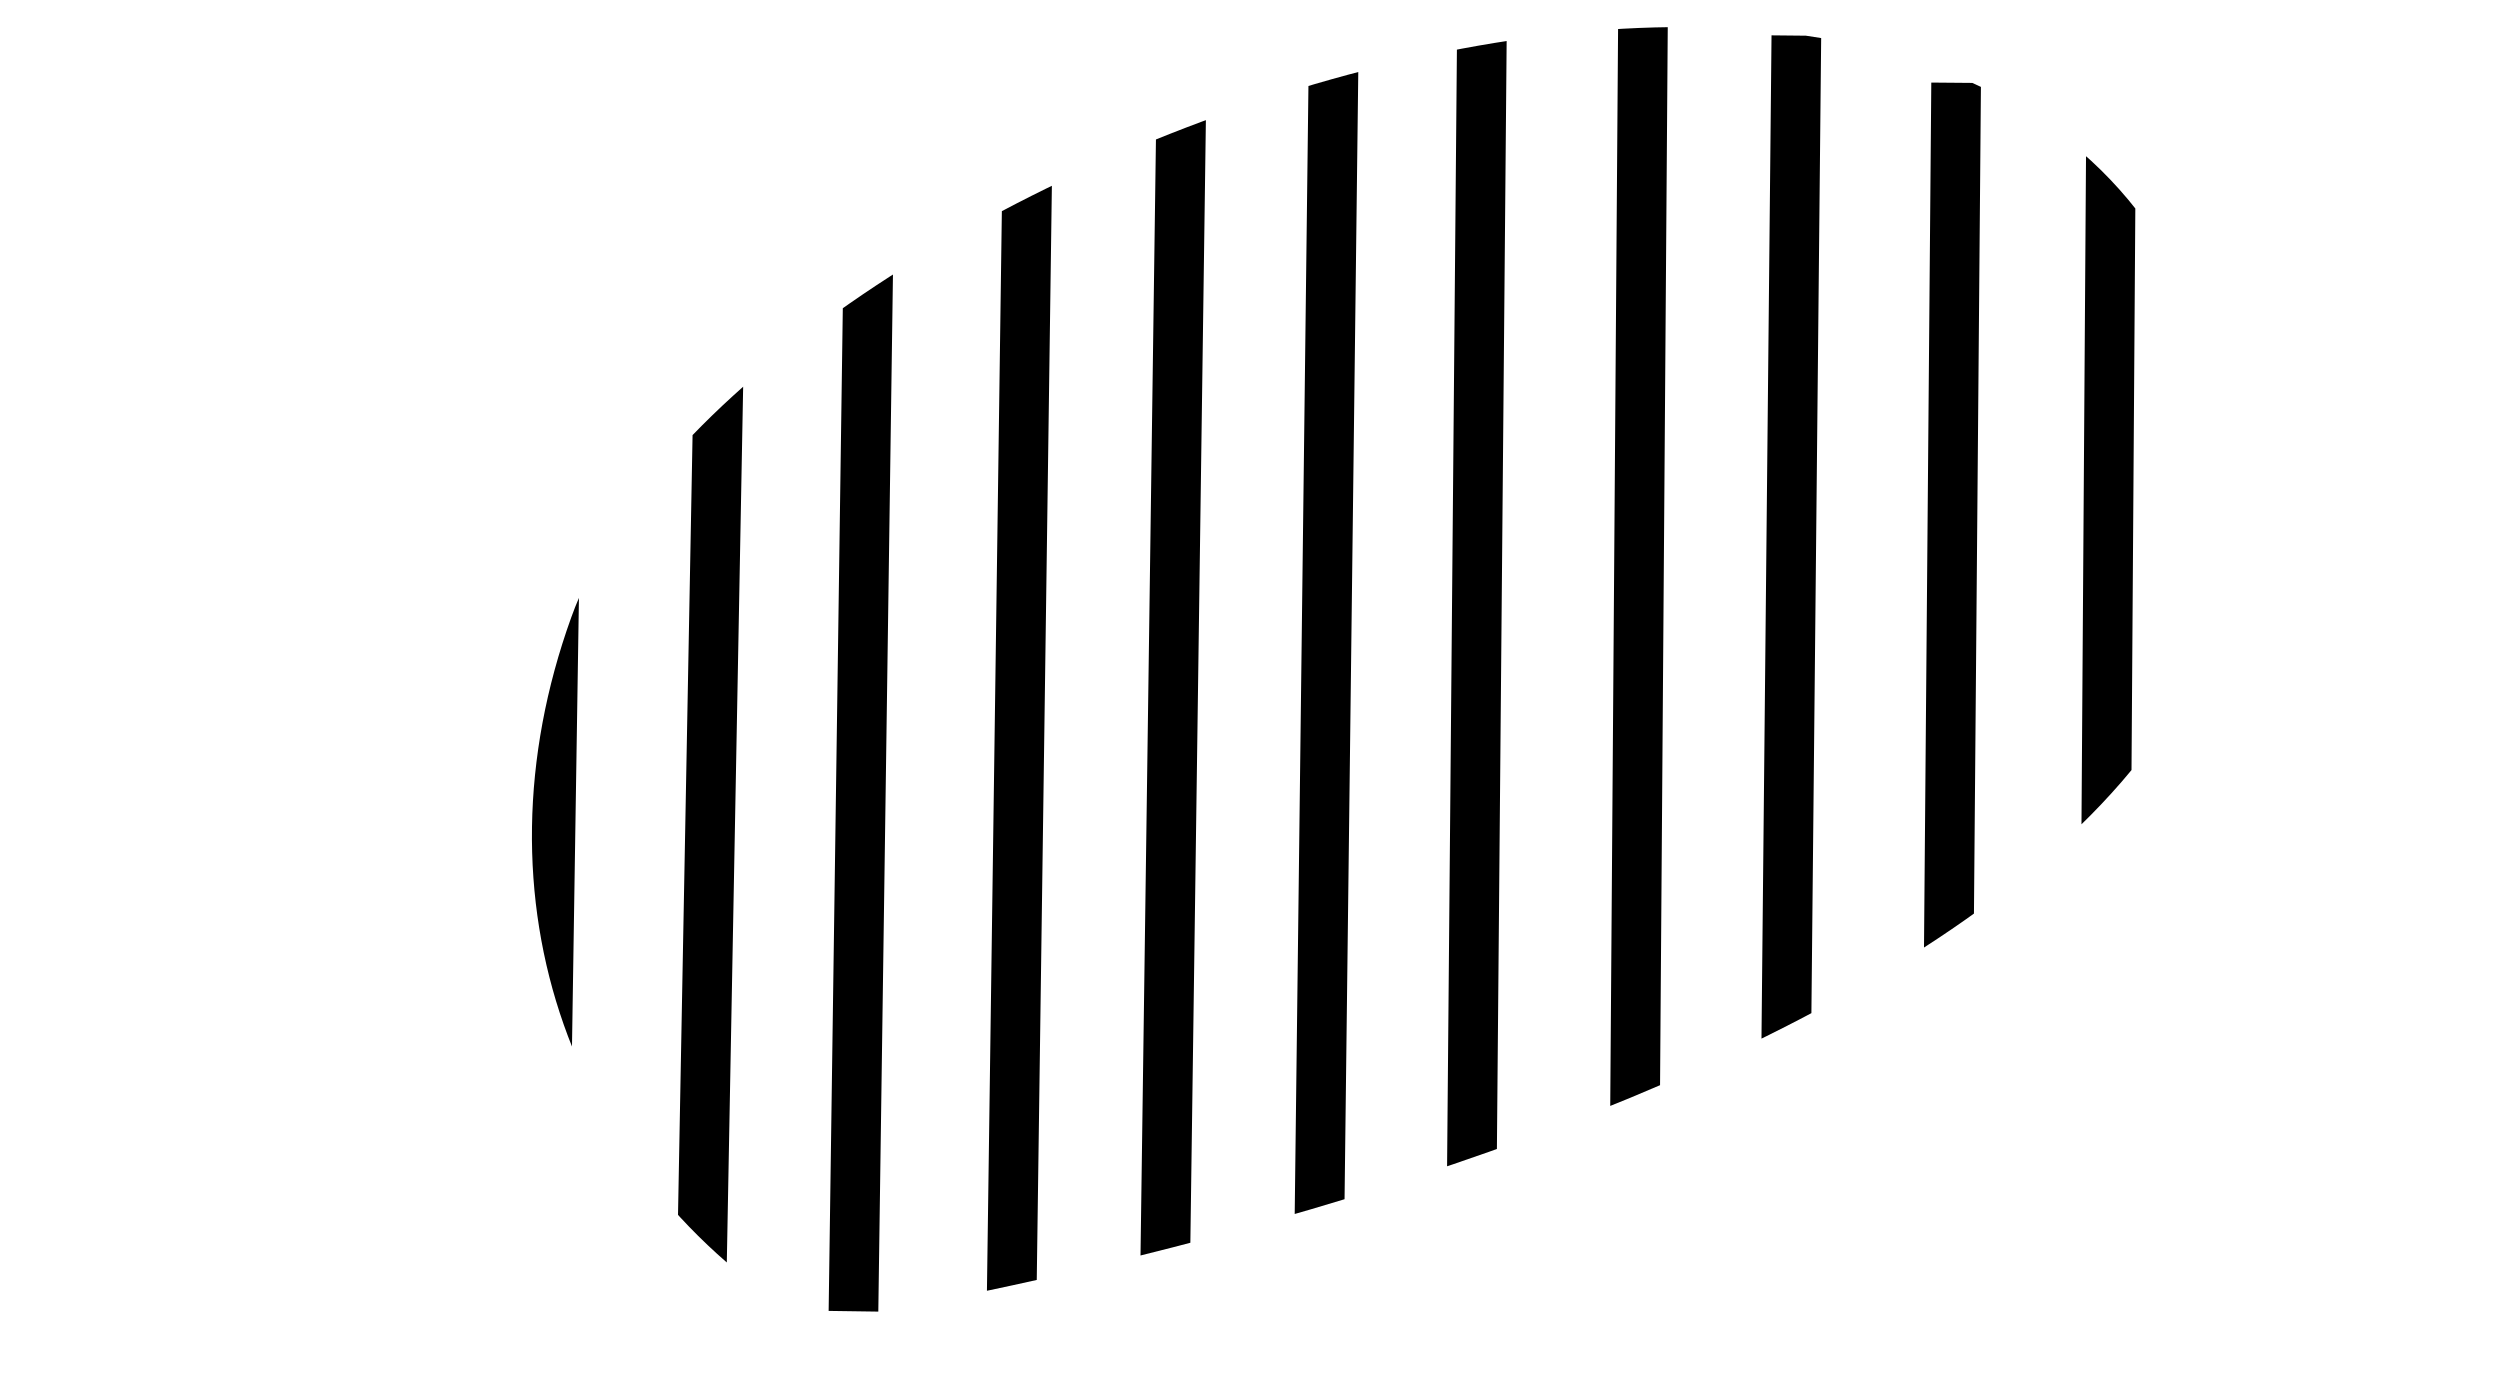
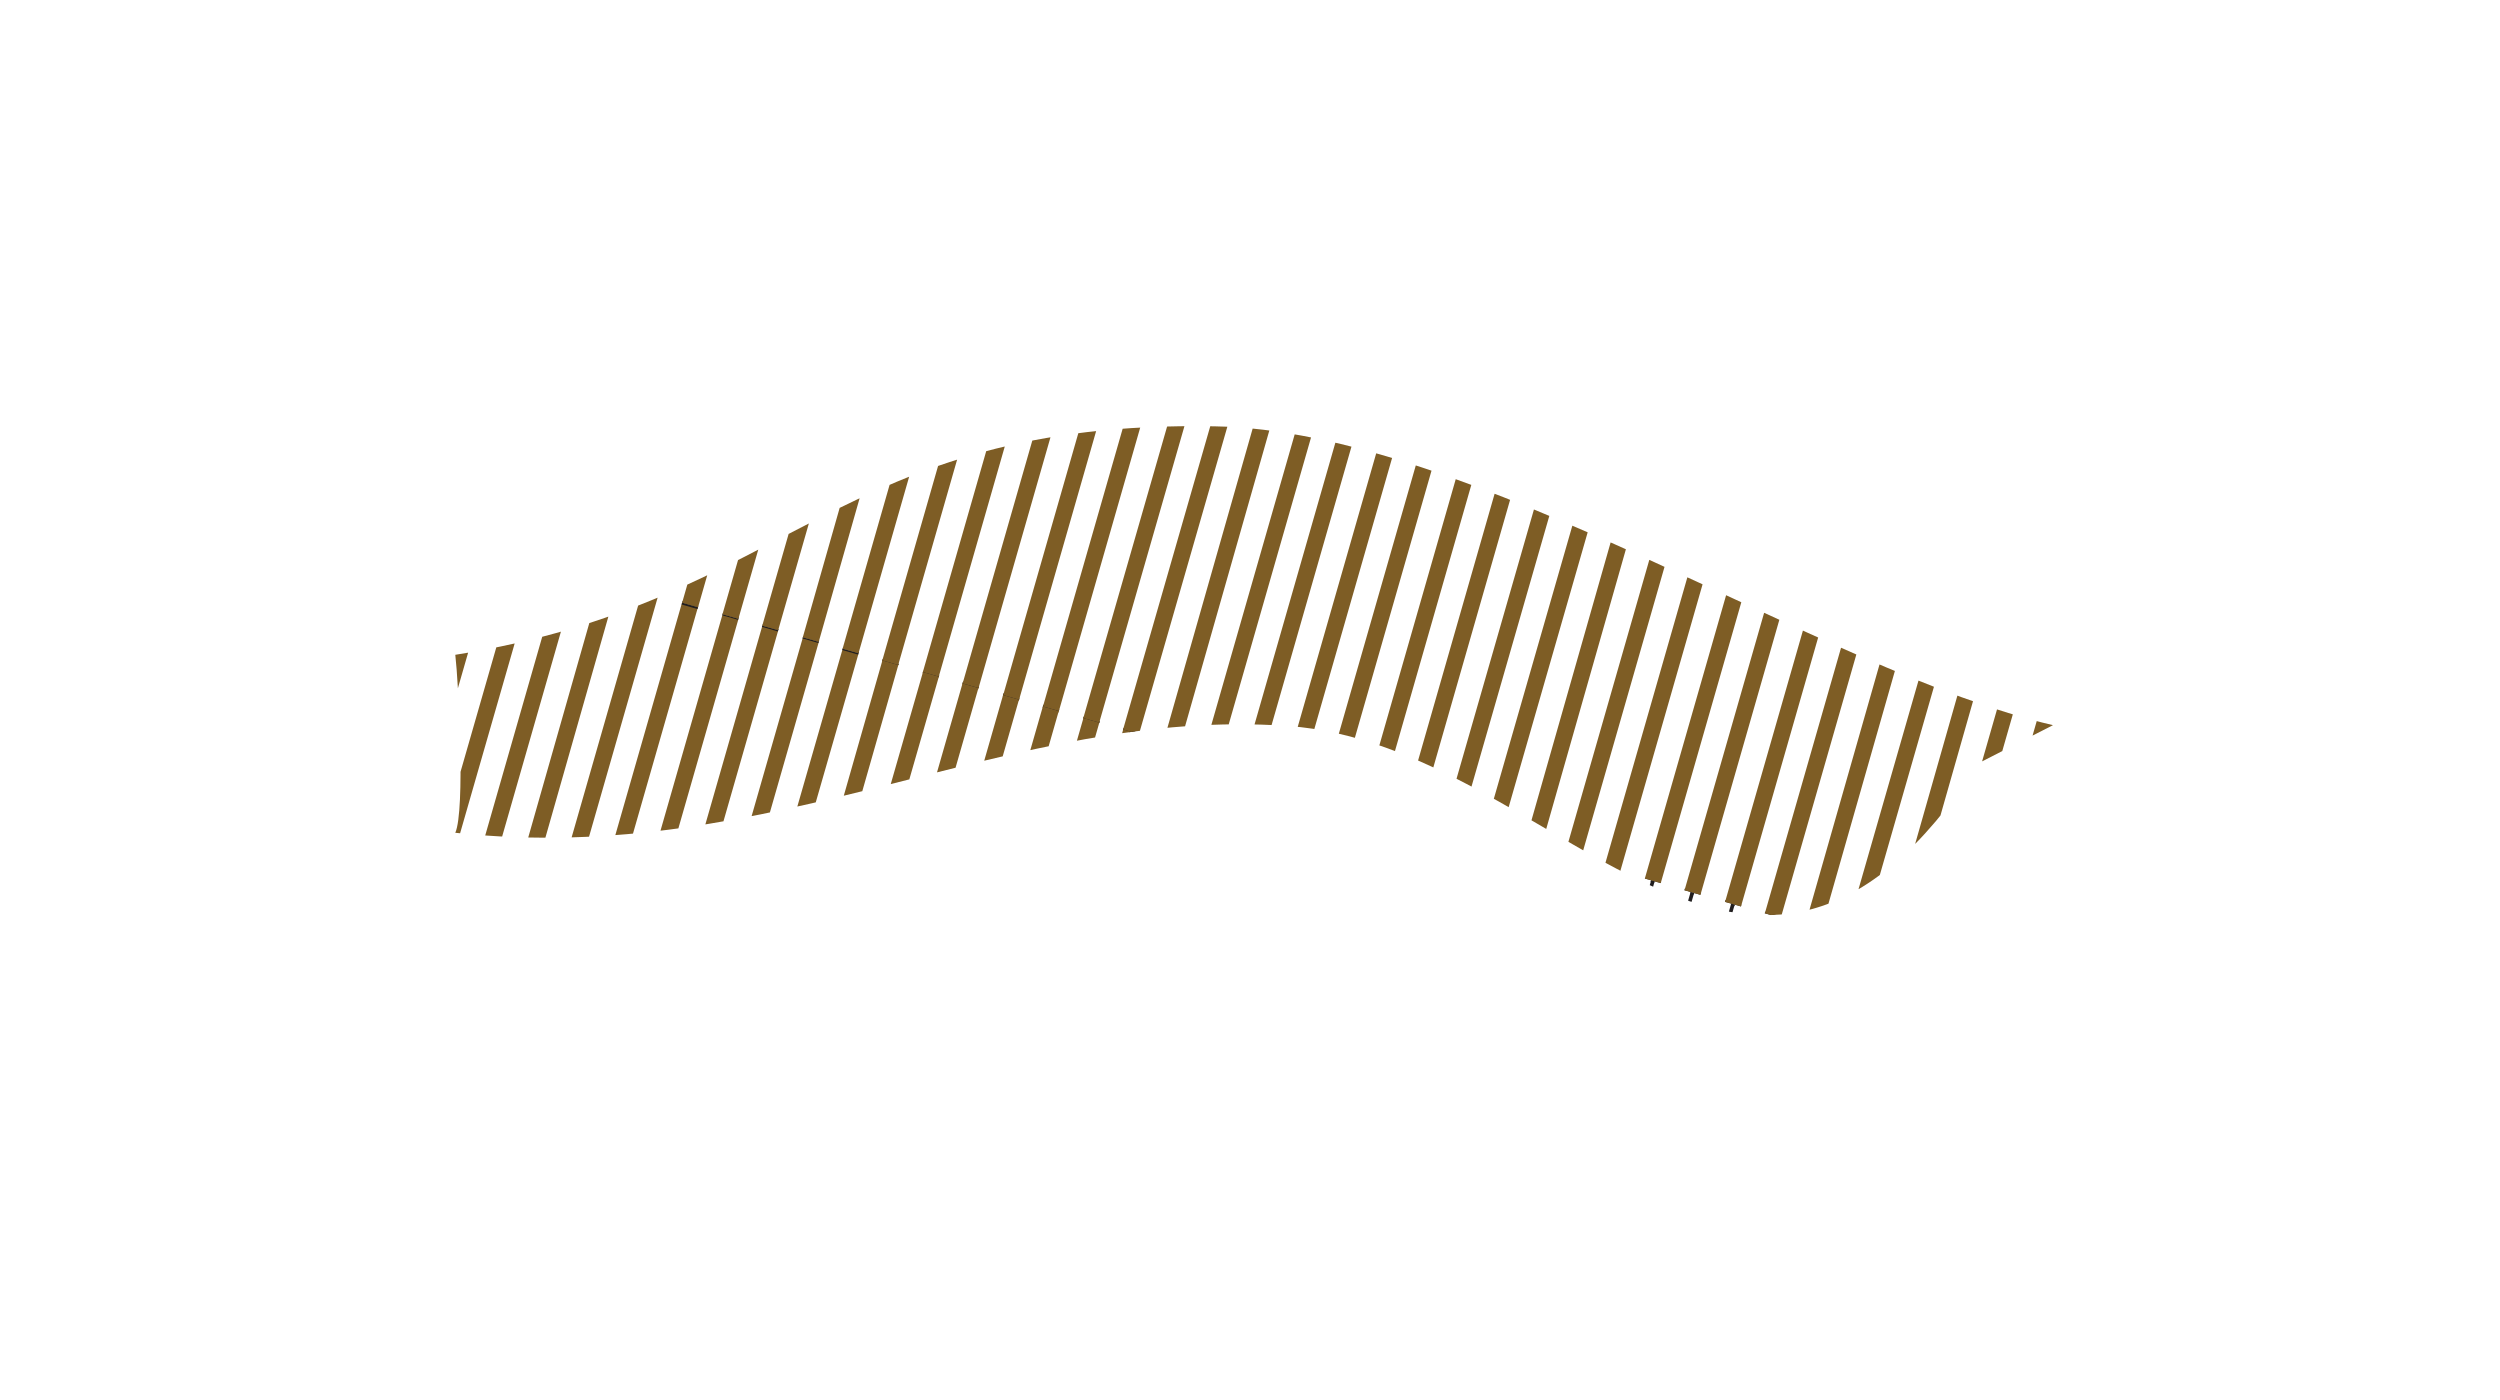
<svg xmlns="http://www.w3.org/2000/svg" xmlns:xlink="http://www.w3.org/1999/xlink" version="1.1" id="Layer_1" x="0px" y="0px" viewBox="0 0 302 169" style="enable-background:new 0 0 302 169;" xml:space="preserve">
  <style type="text/css">
	.st0{clip-path:url(#SVGID_2_);}
- 	.st1{fill:none;stroke:#000000;stroke-width:6;}
+ 	.st1{clip-path:url(#SVGID_4_);}
+ 	.st2{fill:none;stroke:#211E1F;stroke-width:0.441;}
+ 	.st3{clip-path:url(#SVGID_6_);}
+ 	.st4{clip-path:url(#SVGID_8_);}
+ 	.st5{fill:none;stroke:#7E5D25;stroke-width:2;}
+ 	.st6{clip-path:url(#SVGID_10_);}
+ 	.st7{fill:none;stroke:#211E1F;stroke-width:2;}
+ 	.st8{clip-path:url(#SVGID_12_);}
+ 	.st9{clip-path:url(#SVGID_14_);}
+ 	.st10{clip-path:url(#SVGID_16_);}
+ 	.st11{clip-path:url(#SVGID_18_);}
</style>
  <g>
-     <defs>
-       <path id="SVGID_1_" d="M82.1,161.1c43.7-5.9,216.5-42.3,173.4-127.2C222-32.3,80,21.7,61,74.6c-12.2,33.9-0.5,68.4,30.9,86.5" />
-     </defs>
-     <clipPath id="SVGID_2_">
-       <use xlink:href="#SVGID_1_" style="overflow:visible;" />
-     </clipPath>
-     <g transform="translate(8)" class="st0">
-       <path class="st1" d="M2,69.2l0.1,37.4" />
-       <path class="st1" d="M21.7,40.4l-1.8,95.8" />
-       <path class="st1" d="M41.5,23l-2.6,128.1" />
-       <path class="st1" d="M59.9,9.9l-2.3,148.5" />
-       <path class="st1" d="M79.6,2.4l-2.9,155.3" />
-       <path class="st1" d="M97.4-4.4l-2.3,162.8" />
-       <path class="st1" d="M116.5-8.9l-2.3,166.4" />
-       <path class="st1" d="M135-9.3L132.7,157" />
-       <path class="st1" d="M153.3-9.4l-2,164.3" />
-       <path class="st1" d="M171.1-6l-1.4,159.1" />
-       <path class="st1" d="M190.5-1.5l-1.1,151.1" />
-       <path class="st1" d="M209,4.3l-1.4,139.8" />
-       <path class="st1" d="M228.3,10l-1.1,130.4" />
-       <path class="st1" d="M247,17.5l-0.8,117.8" />
-       <path class="st1" d="M265.9,32.8l-0.5,89" />
-       <path class="st1" d="M284.1,55.1l-0.3,47.5" />
+     <g>
+       <defs>
+         <path id="SVGID_1_" d="M248,87.6c-27.9-6.5-70.3-35.6-101.3-36.1C101.2,50.7,95.4,72.7,55,79.1c0.4,3.4,1.2,18.8,0,21.5     c38.8,4.2,66.8-15.3,100.6-12.9c32.5,2.3,55.6,47.2,83.4,4.5" />
+       </defs>
+       <clipPath id="SVGID_2_">
+         <use xlink:href="#SVGID_1_" style="overflow:visible;" />
+       </clipPath>
+       <g class="st0">
+         <g>
+           <defs>
+             <rect id="SVGID_3_" x="194.1" y="113.1" transform="matrix(0.2756 -0.9613 0.9613 0.2756 25.9517 311.0006)" width="50.4" height="50.4" />
+           </defs>
+           <clipPath id="SVGID_4_">
+             <use xlink:href="#SVGID_3_" style="overflow:visible;" />
+           </clipPath>
+           <g class="st1">
+             <line class="st2" x1="190.6" y1="156.1" x2="176.7" y2="204.9" />
+             <line class="st2" x1="200.3" y1="158.9" x2="186.3" y2="207.6" />
+             <line class="st2" x1="210" y1="161.6" x2="196" y2="210.4" />
+             <line class="st2" x1="219.7" y1="164.4" x2="205.7" y2="213.2" />
+             <line class="st2" x1="229.4" y1="167.2" x2="215.4" y2="216" />
+             <line class="st2" x1="195.5" y1="157.5" x2="181.5" y2="206.2" />
+             <line class="st2" x1="205.2" y1="160.2" x2="191.2" y2="209" />
+             <line class="st2" x1="214.9" y1="163" x2="200.9" y2="211.8" />
+             <line class="st2" x1="224.5" y1="165.8" x2="210.6" y2="214.6" />
+             <line class="st2" x1="234.2" y1="168.6" x2="220.2" y2="217.4" />
+           </g>
+           <g class="st1">
+             <line class="st2" x1="204.5" y1="107.6" x2="190.5" y2="156.4" />
+             <line class="st2" x1="214.2" y1="110.4" x2="200.2" y2="159.2" />
+             <line class="st2" x1="223.9" y1="113.2" x2="209.9" y2="162" />
+             <line class="st2" x1="233.6" y1="116" x2="219.6" y2="164.8" />
+             <line class="st2" x1="243.3" y1="118.8" x2="229.3" y2="167.5" />
+             <line class="st2" x1="209.4" y1="109" x2="195.4" y2="157.8" />
+             <line class="st2" x1="219.1" y1="111.8" x2="205.1" y2="160.6" />
+             <line class="st2" x1="228.7" y1="114.6" x2="214.8" y2="163.4" />
+             <line class="st2" x1="238.4" y1="117.4" x2="224.4" y2="166.1" />
+             <line class="st2" x1="248.1" y1="120.1" x2="234.1" y2="168.9" />
+           </g>
+           <g class="st1">
+             <line class="st2" x1="218.4" y1="59.2" x2="204.4" y2="108" />
+             <line class="st2" x1="228.1" y1="62" x2="214.1" y2="110.8" />
+             <line class="st2" x1="237.8" y1="64.8" x2="223.8" y2="113.5" />
+             <line class="st2" x1="247.5" y1="67.5" x2="233.5" y2="116.3" />
+             <line class="st2" x1="257.2" y1="70.3" x2="243.2" y2="119.1" />
+             <line class="st2" x1="223.3" y1="60.6" x2="209.3" y2="109.4" />
+             <line class="st2" x1="232.9" y1="63.4" x2="219" y2="112.1" />
+             <line class="st2" x1="242.6" y1="66.1" x2="228.7" y2="114.9" />
+             <line class="st2" x1="252.3" y1="68.9" x2="238.3" y2="117.7" />
+             <line class="st2" x1="262" y1="71.7" x2="248" y2="120.5" />
+           </g>
+         </g>
+       </g>
+       <g class="st0">
+         <g>
+           <defs>
+             <rect id="SVGID_5_" x="145.7" y="99.2" transform="matrix(0.2756 -0.9613 0.9613 0.2756 4.2153 254.3752)" width="50.4" height="50.4" />
+           </defs>
+           <clipPath id="SVGID_6_">
+             <use xlink:href="#SVGID_5_" style="overflow:visible;" />
+           </clipPath>
+           <g class="st3">
+             <line class="st2" x1="142.2" y1="142.2" x2="128.2" y2="191" />
+             <line class="st2" x1="151.9" y1="145" x2="137.9" y2="193.7" />
+             <line class="st2" x1="161.6" y1="147.7" x2="147.6" y2="196.5" />
+             <line class="st2" x1="171.3" y1="150.5" x2="157.3" y2="199.3" />
+             <line class="st2" x1="180.9" y1="153.3" x2="167" y2="202.1" />
+             <line class="st2" x1="147" y1="143.6" x2="133.1" y2="192.4" />
+             <line class="st2" x1="156.7" y1="146.4" x2="142.7" y2="195.1" />
+             <line class="st2" x1="166.4" y1="149.1" x2="152.4" y2="197.9" />
+             <line class="st2" x1="176.1" y1="151.9" x2="162.1" y2="200.7" />
+             <line class="st2" x1="185.8" y1="154.7" x2="171.8" y2="203.5" />
+           </g>
+           <g class="st3">
+             <line class="st2" x1="156.1" y1="93.8" x2="142.1" y2="142.5" />
+             <line class="st2" x1="165.8" y1="96.5" x2="151.8" y2="145.3" />
+             <line class="st2" x1="175.5" y1="99.3" x2="161.5" y2="148.1" />
+             <line class="st2" x1="185.2" y1="102.1" x2="171.2" y2="150.9" />
+             <line class="st2" x1="194.8" y1="104.9" x2="180.9" y2="153.6" />
+             <line class="st2" x1="160.9" y1="95.1" x2="146.9" y2="143.9" />
+             <line class="st2" x1="170.6" y1="97.9" x2="156.6" y2="146.7" />
+             <line class="st2" x1="180.3" y1="100.7" x2="166.3" y2="149.5" />
+             <line class="st2" x1="190" y1="103.5" x2="176" y2="152.3" />
+             <line class="st2" x1="199.7" y1="106.3" x2="185.7" y2="155" />
+           </g>
+           <g class="st3">
+             <line class="st2" x1="170" y1="45.3" x2="156" y2="94.1" />
+             <line class="st2" x1="179.7" y1="48.1" x2="165.7" y2="96.9" />
+             <line class="st2" x1="189.4" y1="50.9" x2="175.4" y2="99.6" />
+             <line class="st2" x1="199" y1="53.6" x2="185.1" y2="102.4" />
+             <line class="st2" x1="208.7" y1="56.4" x2="194.7" y2="105.2" />
+             <line class="st2" x1="174.8" y1="46.7" x2="160.8" y2="95.5" />
+             <line class="st2" x1="184.5" y1="49.5" x2="170.5" y2="98.3" />
+             <line class="st2" x1="194.2" y1="52.3" x2="180.2" y2="101" />
+             <line class="st2" x1="203.9" y1="55" x2="189.9" y2="103.8" />
+             <line class="st2" x1="213.6" y1="57.8" x2="199.6" y2="106.6" />
+           </g>
+         </g>
+       </g>
+       <g class="st0">
+         <g>
+           <defs>
+             <rect id="SVGID_7_" x="97.3" y="85.3" transform="matrix(0.2756 -0.9613 0.9613 0.2756 -17.5211 197.7497)" width="50.4" height="50.4" />
+           </defs>
+           <clipPath id="SVGID_8_">
+             <use xlink:href="#SVGID_7_" style="overflow:visible;" />
+           </clipPath>
+           <g class="st4">
+             <line class="st2" x1="93.8" y1="128.3" x2="79.8" y2="177.1" />
+             <line class="st2" x1="103.4" y1="131.1" x2="89.5" y2="179.9" />
+             <line class="st2" x1="113.1" y1="133.9" x2="99.1" y2="182.6" />
+             <line class="st2" x1="122.8" y1="136.6" x2="108.8" y2="185.4" />
+             <line class="st2" x1="132.5" y1="139.4" x2="118.5" y2="188.2" />
+             <line class="st2" x1="98.6" y1="129.7" x2="84.6" y2="178.5" />
+             <line class="st2" x1="108.3" y1="132.5" x2="94.3" y2="181.2" />
+             <line class="st2" x1="118" y1="135.2" x2="104" y2="184" />
+             <line class="st2" x1="127.7" y1="138" x2="113.7" y2="186.8" />
+             <line class="st2" x1="137.4" y1="140.8" x2="123.4" y2="189.6" />
+           </g>
+           <g class="st4">
+             <line class="st5" x1="107.6" y1="79.9" x2="93.7" y2="128.6" />
+             <line class="st5" x1="117.3" y1="82.6" x2="103.3" y2="131.4" />
+             <line class="st5" x1="127" y1="85.4" x2="113" y2="134.2" />
+             <line class="st5" x1="136.7" y1="88.2" x2="122.7" y2="137" />
+             <line class="st5" x1="146.4" y1="91" x2="132.4" y2="139.8" />
+             <line class="st5" x1="112.5" y1="81.3" x2="98.5" y2="130" />
+             <line class="st5" x1="122.2" y1="84" x2="108.2" y2="132.8" />
+             <line class="st5" x1="131.9" y1="86.8" x2="117.9" y2="135.6" />
+             <line class="st5" x1="141.6" y1="89.6" x2="127.6" y2="138.4" />
+             <line class="st5" x1="151.2" y1="92.4" x2="137.3" y2="141.1" />
+           </g>
+           <g class="st4">
+             <line class="st5" x1="121.5" y1="31.4" x2="107.5" y2="80.2" />
+             <line class="st5" x1="131.2" y1="34.2" x2="117.2" y2="83" />
+             <line class="st5" x1="140.9" y1="37" x2="126.9" y2="85.8" />
+             <line class="st5" x1="150.6" y1="39.8" x2="136.6" y2="88.5" />
+             <line class="st5" x1="160.3" y1="42.5" x2="146.3" y2="91.3" />
+             <line class="st5" x1="126.4" y1="32.8" x2="112.4" y2="81.6" />
+             <line class="st5" x1="136.1" y1="35.6" x2="122.1" y2="84.4" />
+             <line class="st5" x1="145.8" y1="38.4" x2="131.8" y2="87.1" />
+             <line class="st5" x1="155.4" y1="41.1" x2="141.5" y2="89.9" />
+             <line class="st5" x1="165.1" y1="43.9" x2="151.1" y2="92.7" />
+           </g>
+         </g>
+       </g>
+       <g class="st0">
+         <g>
+           <defs>
+             <rect id="SVGID_9_" x="48.8" y="71.4" transform="matrix(0.2756 -0.9613 0.9613 0.2756 -39.2575 141.1242)" width="50.4" height="50.4" />
+           </defs>
+           <clipPath id="SVGID_10_">
+             <use xlink:href="#SVGID_9_" style="overflow:visible;" />
+           </clipPath>
+           <g class="st6">
+             <line class="st2" x1="45.3" y1="114.4" x2="31.3" y2="163.2" />
+             <line class="st2" x1="55" y1="117.2" x2="41" y2="166" />
+             <line class="st2" x1="64.7" y1="120" x2="50.7" y2="168.7" />
+             <line class="st2" x1="74.4" y1="122.7" x2="60.4" y2="171.5" />
+             <line class="st2" x1="84.1" y1="125.5" x2="70.1" y2="174.3" />
+             <line class="st2" x1="50.2" y1="115.8" x2="36.2" y2="164.6" />
+             <line class="st2" x1="59.8" y1="118.6" x2="45.9" y2="167.4" />
+             <line class="st2" x1="69.5" y1="121.4" x2="55.5" y2="170.1" />
+             <line class="st2" x1="79.2" y1="124.1" x2="65.2" y2="172.9" />
+             <line class="st2" x1="88.9" y1="126.9" x2="74.9" y2="175.7" />
+           </g>
+           <g class="st6">
+             <line class="st5" x1="59.2" y1="66" x2="45.2" y2="114.7" />
+             <line class="st5" x1="68.9" y1="68.7" x2="54.9" y2="117.5" />
+             <line class="st5" x1="78.6" y1="71.5" x2="64.6" y2="120.3" />
+             <line class="st5" x1="88.3" y1="74.3" x2="74.3" y2="123.1" />
+             <line class="st5" x1="98" y1="77.1" x2="84" y2="125.9" />
+             <line class="st5" x1="64.1" y1="67.4" x2="50.1" y2="116.1" />
+             <line class="st5" x1="73.7" y1="70.1" x2="59.8" y2="118.9" />
+             <line class="st5" x1="83.4" y1="72.9" x2="69.4" y2="121.7" />
+             <line class="st5" x1="93.1" y1="75.7" x2="79.1" y2="124.5" />
+             <line class="st5" x1="102.8" y1="78.5" x2="88.8" y2="127.2" />
+           </g>
+           <g class="st6">
+             <line class="st7" x1="73.1" y1="17.5" x2="59.1" y2="66.3" />
+             <line class="st7" x1="82.8" y1="20.3" x2="68.8" y2="69.1" />
+             <line class="st7" x1="92.5" y1="23.1" x2="78.5" y2="71.9" />
+             <line class="st7" x1="102.2" y1="25.9" x2="88.2" y2="74.6" />
+             <line class="st7" x1="111.8" y1="28.6" x2="97.9" y2="77.4" />
+             <line class="st7" x1="77.9" y1="18.9" x2="64" y2="67.7" />
+             <line class="st7" x1="87.6" y1="21.7" x2="73.6" y2="70.5" />
+             <line class="st7" x1="97.3" y1="24.5" x2="83.3" y2="73.3" />
+             <line class="st7" x1="107" y1="27.3" x2="93" y2="76" />
+             <line class="st7" x1="116.7" y1="30" x2="102.7" y2="78.8" />
+           </g>
+         </g>
+       </g>
+       <g class="st0">
+         <g>
+           <defs>
+             <rect id="SVGID_11_" x="208" y="64.6" transform="matrix(0.2756 -0.9613 0.9613 0.2756 82.5771 289.2643)" width="50.4" height="50.4" />
+           </defs>
+           <clipPath id="SVGID_12_">
+             <use xlink:href="#SVGID_11_" style="overflow:visible;" />
+           </clipPath>
+           <g class="st8">
+             <line class="st7" x1="204.5" y1="107.6" x2="190.5" y2="156.4" />
+             <line class="st7" x1="214.2" y1="110.4" x2="200.2" y2="159.2" />
+             <line class="st7" x1="223.9" y1="113.2" x2="209.9" y2="162" />
+             <line class="st7" x1="233.6" y1="116" x2="219.6" y2="164.8" />
+             <line class="st7" x1="243.3" y1="118.8" x2="229.3" y2="167.5" />
+             <line class="st7" x1="209.4" y1="109" x2="195.4" y2="157.8" />
+             <line class="st7" x1="219.1" y1="111.8" x2="205.1" y2="160.6" />
+             <line class="st7" x1="228.7" y1="114.6" x2="214.8" y2="163.4" />
+             <line class="st7" x1="238.4" y1="117.4" x2="224.4" y2="166.1" />
+             <line class="st7" x1="248.1" y1="120.1" x2="234.1" y2="168.9" />
+           </g>
+           <g class="st8">
+             <line class="st5" x1="218.4" y1="59.2" x2="204.4" y2="108" />
+             <line class="st5" x1="228.1" y1="62" x2="214.1" y2="110.8" />
+             <line class="st5" x1="237.8" y1="64.8" x2="223.8" y2="113.5" />
+             <line class="st5" x1="247.5" y1="67.5" x2="233.5" y2="116.3" />
+             <line class="st5" x1="257.2" y1="70.3" x2="243.2" y2="119.1" />
+             <line class="st5" x1="223.3" y1="60.6" x2="209.3" y2="109.4" />
+             <line class="st5" x1="232.9" y1="63.4" x2="219" y2="112.1" />
+             <line class="st5" x1="242.6" y1="66.1" x2="228.7" y2="114.9" />
+             <line class="st5" x1="252.3" y1="68.9" x2="238.3" y2="117.7" />
+             <line class="st5" x1="262" y1="71.7" x2="248" y2="120.5" />
+           </g>
+           <g class="st8">
+             <line class="st7" x1="232.3" y1="10.8" x2="218.3" y2="59.5" />
+             <line class="st7" x1="242" y1="13.5" x2="228" y2="62.3" />
+             <line class="st7" x1="251.7" y1="16.3" x2="237.7" y2="65.1" />
+             <line class="st7" x1="261.4" y1="19.1" x2="247.4" y2="67.9" />
+             <line class="st7" x1="271.1" y1="21.9" x2="257.1" y2="70.6" />
+             <line class="st7" x1="237.2" y1="12.1" x2="223.2" y2="60.9" />
+             <line class="st7" x1="246.8" y1="14.9" x2="232.9" y2="63.7" />
+             <line class="st7" x1="256.5" y1="17.7" x2="242.5" y2="66.5" />
+             <line class="st7" x1="266.2" y1="20.5" x2="252.2" y2="69.3" />
+             <line class="st7" x1="275.9" y1="23.3" x2="261.9" y2="72" />
+           </g>
+         </g>
+       </g>
+       <g class="st0">
+         <g>
+           <defs>
+             <rect id="SVGID_13_" x="159.6" y="50.8" transform="matrix(0.2756 -0.9613 0.9613 0.2756 60.8408 232.6388)" width="50.4" height="50.4" />
+           </defs>
+           <clipPath id="SVGID_14_">
+             <use xlink:href="#SVGID_13_" style="overflow:visible;" />
+           </clipPath>
+           <g class="st9">
+             <line class="st7" x1="156.1" y1="93.8" x2="142.1" y2="142.5" />
+             <line class="st7" x1="165.8" y1="96.5" x2="151.8" y2="145.3" />
+             <line class="st7" x1="175.5" y1="99.3" x2="161.5" y2="148.1" />
+             <line class="st7" x1="185.2" y1="102.1" x2="171.2" y2="150.9" />
+             <line class="st7" x1="194.8" y1="104.9" x2="180.9" y2="153.6" />
+             <line class="st7" x1="160.9" y1="95.1" x2="146.9" y2="143.9" />
+             <line class="st7" x1="170.6" y1="97.9" x2="156.6" y2="146.7" />
+             <line class="st7" x1="180.3" y1="100.7" x2="166.3" y2="149.5" />
+             <line class="st7" x1="190" y1="103.5" x2="176" y2="152.3" />
+             <line class="st7" x1="199.7" y1="106.3" x2="185.7" y2="155" />
+           </g>
+           <g class="st9">
+             <line class="st5" x1="170" y1="45.3" x2="156" y2="94.1" />
+             <line class="st5" x1="179.7" y1="48.1" x2="165.7" y2="96.9" />
+             <line class="st5" x1="189.4" y1="50.9" x2="175.4" y2="99.6" />
+             <line class="st5" x1="199" y1="53.6" x2="185.1" y2="102.4" />
+             <line class="st5" x1="208.7" y1="56.4" x2="194.7" y2="105.2" />
+             <line class="st5" x1="174.8" y1="46.7" x2="160.8" y2="95.5" />
+             <line class="st5" x1="184.5" y1="49.5" x2="170.5" y2="98.3" />
+             <line class="st5" x1="194.2" y1="52.3" x2="180.2" y2="101" />
+             <line class="st5" x1="203.9" y1="55" x2="189.9" y2="103.8" />
+             <line class="st5" x1="213.6" y1="57.8" x2="199.6" y2="106.6" />
+           </g>
+           <g class="st9">
+             <line class="st7" x1="183.9" y1="-3.1" x2="169.9" y2="45.6" />
+             <line class="st7" x1="193.6" y1="-0.4" x2="179.6" y2="48.4" />
+             <line class="st7" x1="203.2" y1="2.4" x2="189.3" y2="51.2" />
+             <line class="st7" x1="212.9" y1="5.2" x2="198.9" y2="54" />
+             <line class="st7" x1="222.6" y1="8" x2="208.6" y2="56.8" />
+             <line class="st7" x1="188.7" y1="-1.7" x2="174.7" y2="47" />
+             <line class="st7" x1="198.4" y1="1" x2="184.4" y2="49.8" />
+             <line class="st7" x1="208.1" y1="3.8" x2="194.1" y2="52.6" />
+             <line class="st7" x1="217.8" y1="6.6" x2="203.8" y2="55.4" />
+             <line class="st7" x1="227.5" y1="9.4" x2="213.5" y2="58.1" />
+           </g>
+         </g>
+       </g>
+       <g class="st0">
+         <g>
+           <defs>
+             <rect id="SVGID_15_" x="111.1" y="36.9" transform="matrix(0.2756 -0.9613 0.9613 0.2756 39.1044 176.0133)" width="50.4" height="50.4" />
+           </defs>
+           <clipPath id="SVGID_16_">
+             <use xlink:href="#SVGID_15_" style="overflow:visible;" />
+           </clipPath>
+           <g class="st10">
+             <line class="st7" x1="107.6" y1="79.9" x2="93.7" y2="128.6" />
+             <line class="st7" x1="117.3" y1="82.6" x2="103.3" y2="131.4" />
+             <line class="st7" x1="127" y1="85.4" x2="113" y2="134.2" />
+             <line class="st7" x1="136.7" y1="88.2" x2="122.7" y2="137" />
+             <line class="st7" x1="146.4" y1="91" x2="132.4" y2="139.8" />
+             <line class="st7" x1="112.5" y1="81.3" x2="98.5" y2="130" />
+             <line class="st7" x1="122.2" y1="84" x2="108.2" y2="132.8" />
+             <line class="st7" x1="131.9" y1="86.8" x2="117.9" y2="135.6" />
+             <line class="st7" x1="141.6" y1="89.6" x2="127.6" y2="138.4" />
+             <line class="st7" x1="151.2" y1="92.4" x2="137.3" y2="141.1" />
+           </g>
+           <g class="st10">
+             <line class="st5" x1="121.5" y1="31.4" x2="107.5" y2="80.2" />
+             <line class="st5" x1="131.2" y1="34.2" x2="117.2" y2="83" />
+             <line class="st5" x1="140.9" y1="37" x2="126.9" y2="85.8" />
+             <line class="st5" x1="150.6" y1="39.8" x2="136.6" y2="88.5" />
+             <line class="st5" x1="160.3" y1="42.5" x2="146.3" y2="91.3" />
+             <line class="st5" x1="126.4" y1="32.8" x2="112.4" y2="81.6" />
+             <line class="st5" x1="136.1" y1="35.6" x2="122.1" y2="84.4" />
+             <line class="st5" x1="145.8" y1="38.4" x2="131.8" y2="87.1" />
+             <line class="st5" x1="155.4" y1="41.1" x2="141.5" y2="89.9" />
+             <line class="st5" x1="165.1" y1="43.9" x2="151.1" y2="92.7" />
+           </g>
+           <g class="st10">
+             <line class="st7" x1="135.4" y1="-17" x2="121.4" y2="31.8" />
+             <line class="st7" x1="145.1" y1="-14.2" x2="131.1" y2="34.5" />
+             <line class="st7" x1="154.8" y1="-11.5" x2="140.8" y2="37.3" />
+             <line class="st7" x1="164.5" y1="-8.7" x2="150.5" y2="40.1" />
+             <line class="st7" x1="174.2" y1="-5.9" x2="160.2" y2="42.9" />
+             <line class="st7" x1="140.3" y1="-15.6" x2="126.3" y2="33.1" />
+             <line class="st7" x1="150" y1="-12.9" x2="136" y2="35.9" />
+             <line class="st7" x1="159.6" y1="-10.1" x2="145.7" y2="38.7" />
+             <line class="st7" x1="169.3" y1="-7.3" x2="155.3" y2="41.5" />
+             <line class="st7" x1="179" y1="-4.5" x2="165" y2="44.3" />
+           </g>
+         </g>
+       </g>
+       <g class="st0">
+         <g>
+           <defs>
+             <rect id="SVGID_17_" x="62.7" y="23" transform="matrix(0.2756 -0.9613 0.9613 0.2756 17.368 119.3878)" width="50.4" height="50.4" />
+           </defs>
+           <clipPath id="SVGID_18_">
+             <use xlink:href="#SVGID_17_" style="overflow:visible;" />
+           </clipPath>
+           <g class="st11">
+             <line class="st7" x1="59.2" y1="66" x2="45.2" y2="114.7" />
+             <line class="st7" x1="68.9" y1="68.7" x2="54.9" y2="117.5" />
+             <line class="st7" x1="78.6" y1="71.5" x2="64.6" y2="120.3" />
+             <line class="st7" x1="88.3" y1="74.3" x2="74.3" y2="123.1" />
+             <line class="st7" x1="98" y1="77.1" x2="84" y2="125.9" />
+             <line class="st7" x1="64.1" y1="67.4" x2="50.1" y2="116.1" />
+             <line class="st7" x1="73.7" y1="70.1" x2="59.8" y2="118.9" />
+             <line class="st7" x1="83.4" y1="72.9" x2="69.4" y2="121.7" />
+             <line class="st7" x1="93.1" y1="75.7" x2="79.1" y2="124.5" />
+             <line class="st7" x1="102.8" y1="78.5" x2="88.8" y2="127.2" />
+           </g>
+           <g class="st11">
+             <line class="st5" x1="73.1" y1="17.5" x2="59.1" y2="66.3" />
+             <line class="st5" x1="82.8" y1="20.3" x2="68.8" y2="69.1" />
+             <line class="st5" x1="92.5" y1="23.1" x2="78.5" y2="71.9" />
+             <line class="st5" x1="102.2" y1="25.9" x2="88.2" y2="74.6" />
+             <line class="st5" x1="111.8" y1="28.6" x2="97.9" y2="77.4" />
+             <line class="st5" x1="77.9" y1="18.9" x2="64" y2="67.7" />
+             <line class="st5" x1="87.6" y1="21.7" x2="73.6" y2="70.5" />
+             <line class="st5" x1="97.3" y1="24.5" x2="83.3" y2="73.3" />
+             <line class="st5" x1="107" y1="27.3" x2="93" y2="76" />
+             <line class="st5" x1="116.7" y1="30" x2="102.7" y2="78.8" />
+           </g>
+           <g class="st11">
+             <line class="st7" x1="87" y1="-30.9" x2="73" y2="17.9" />
+             <line class="st7" x1="96.7" y1="-28.1" x2="82.7" y2="20.6" />
+             <line class="st7" x1="106.4" y1="-25.4" x2="92.4" y2="23.4" />
+             <line class="st7" x1="116.1" y1="-22.6" x2="102.1" y2="26.2" />
+             <line class="st7" x1="125.7" y1="-19.8" x2="111.8" y2="29" />
+             <line class="st7" x1="91.8" y1="-29.5" x2="77.8" y2="19.3" />
+             <line class="st7" x1="101.5" y1="-26.7" x2="87.5" y2="22" />
+             <line class="st7" x1="111.2" y1="-24" x2="97.2" y2="24.8" />
+             <line class="st7" x1="120.9" y1="-21.2" x2="106.9" y2="27.6" />
+             <line class="st7" x1="130.6" y1="-18.4" x2="116.6" y2="30.4" />
+           </g>
+         </g>
+       </g>
    </g>
  </g>
</svg>
